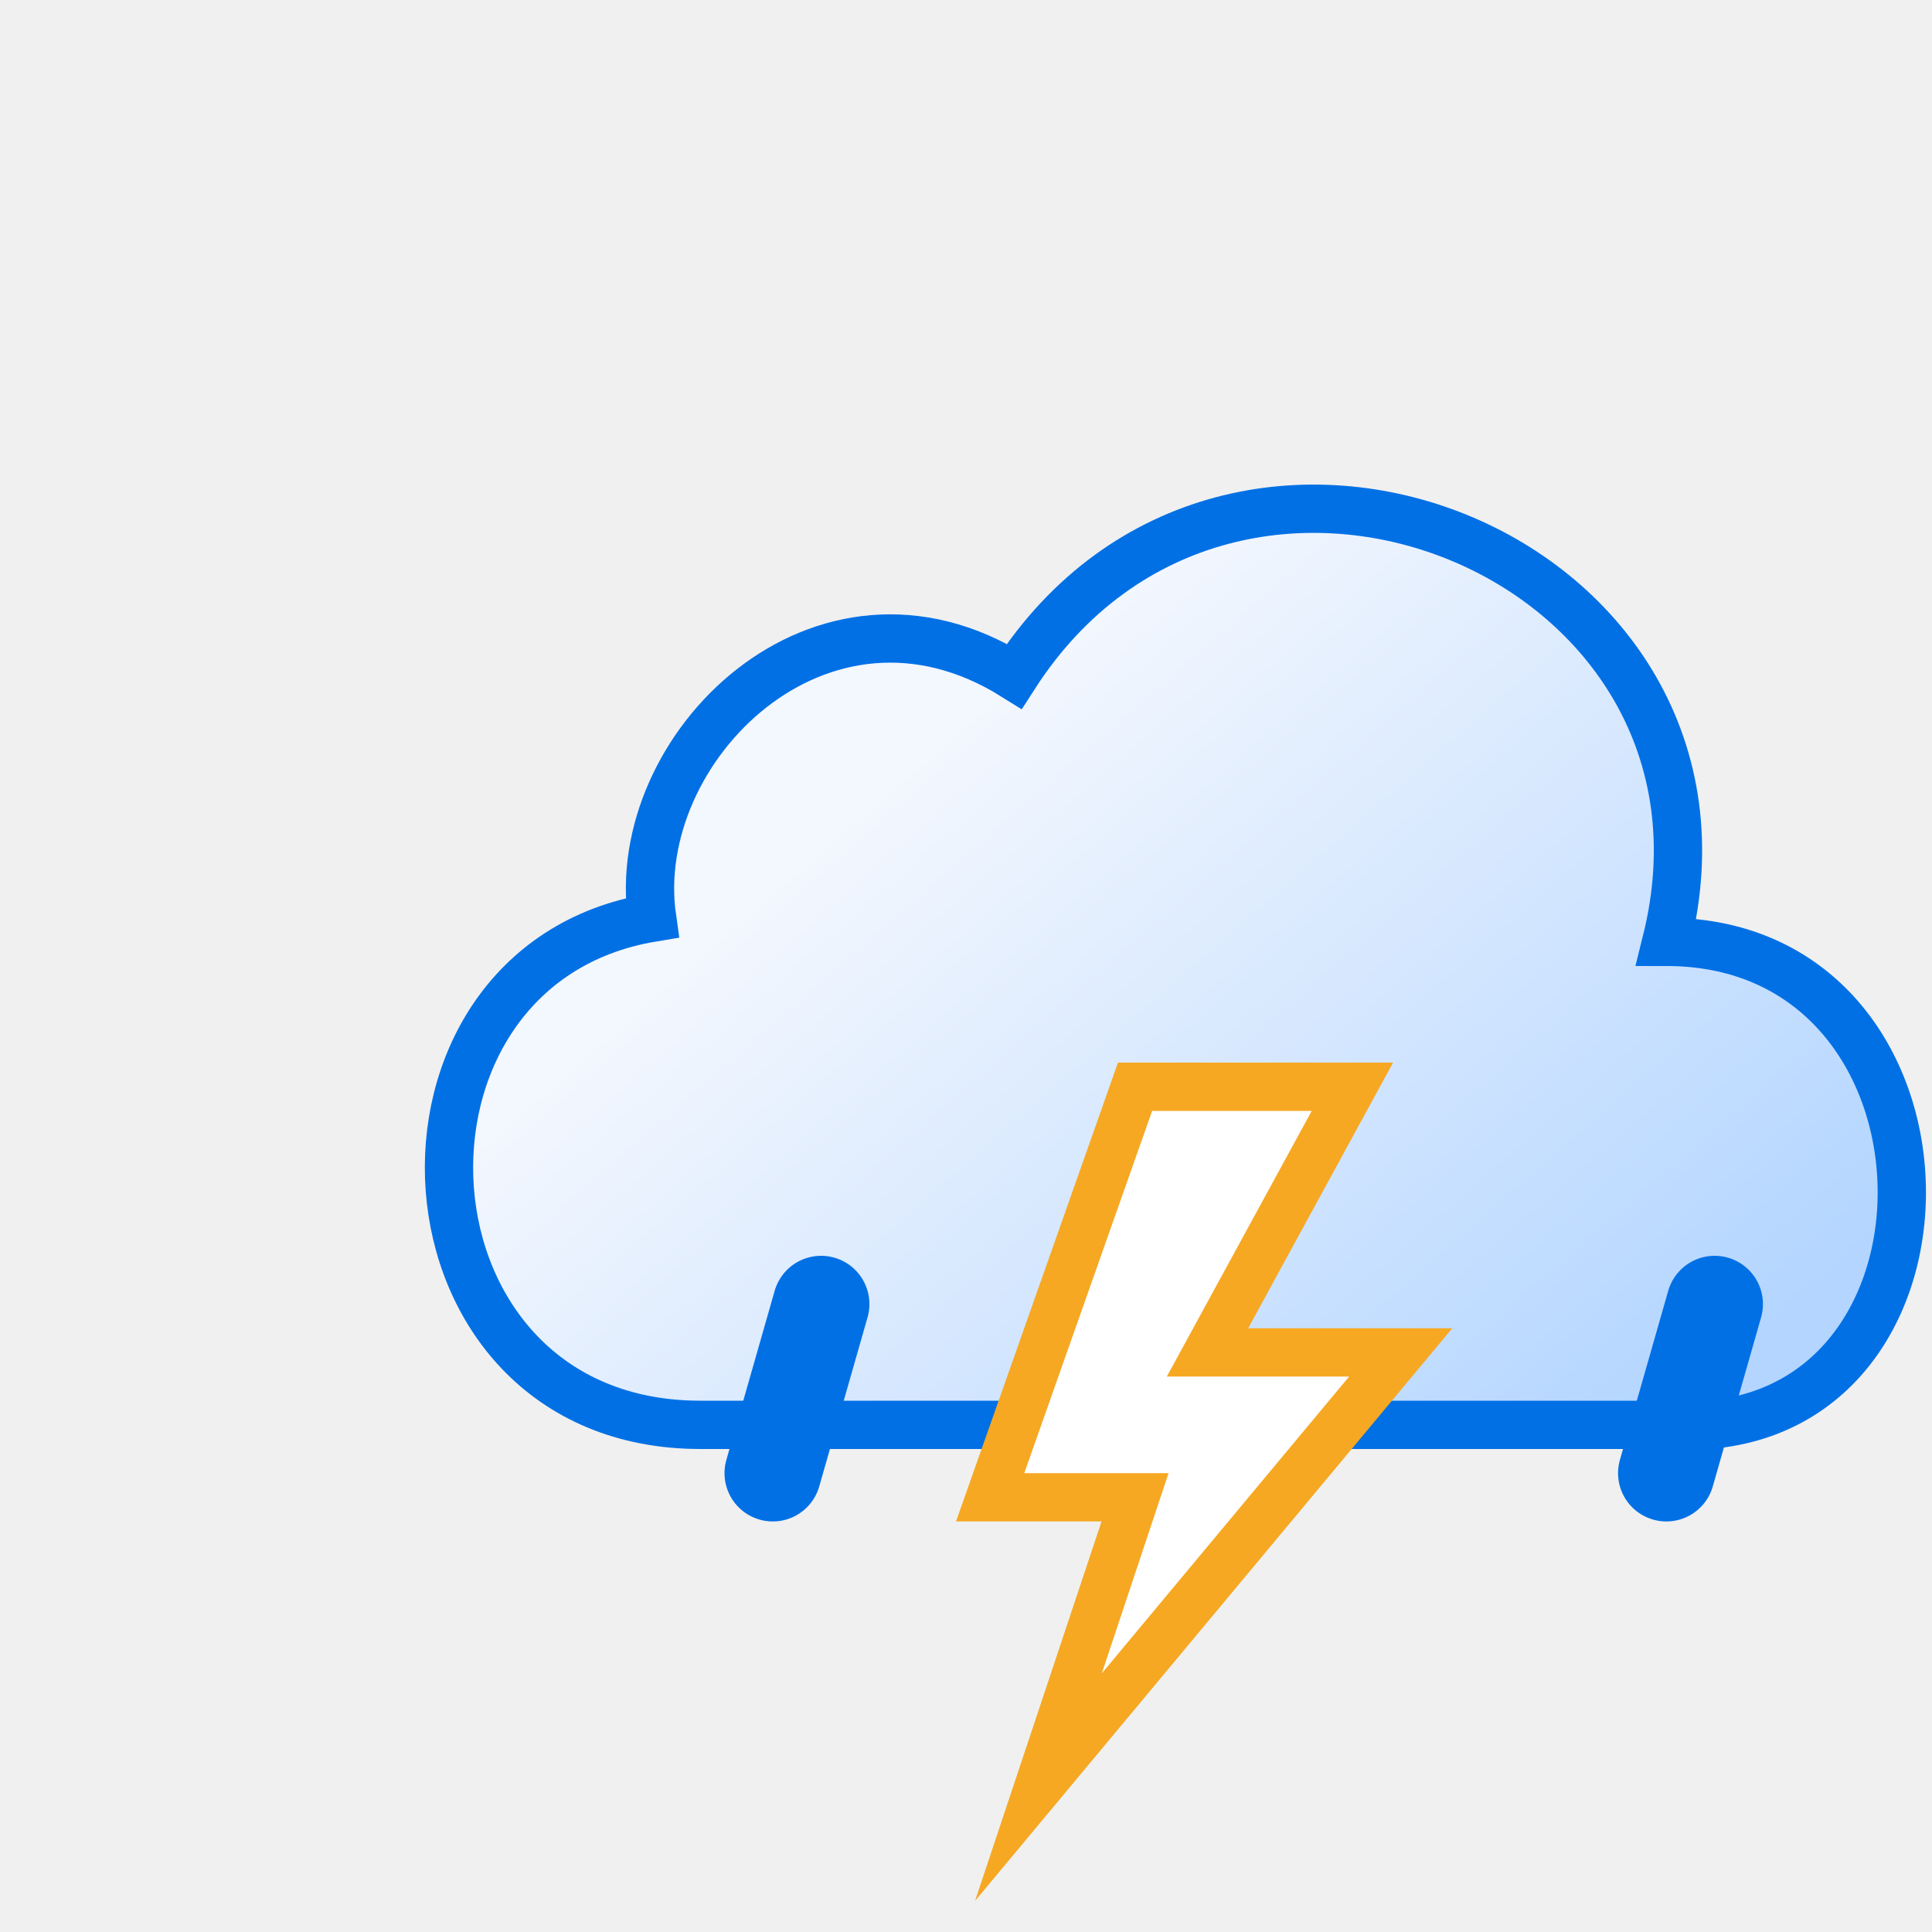
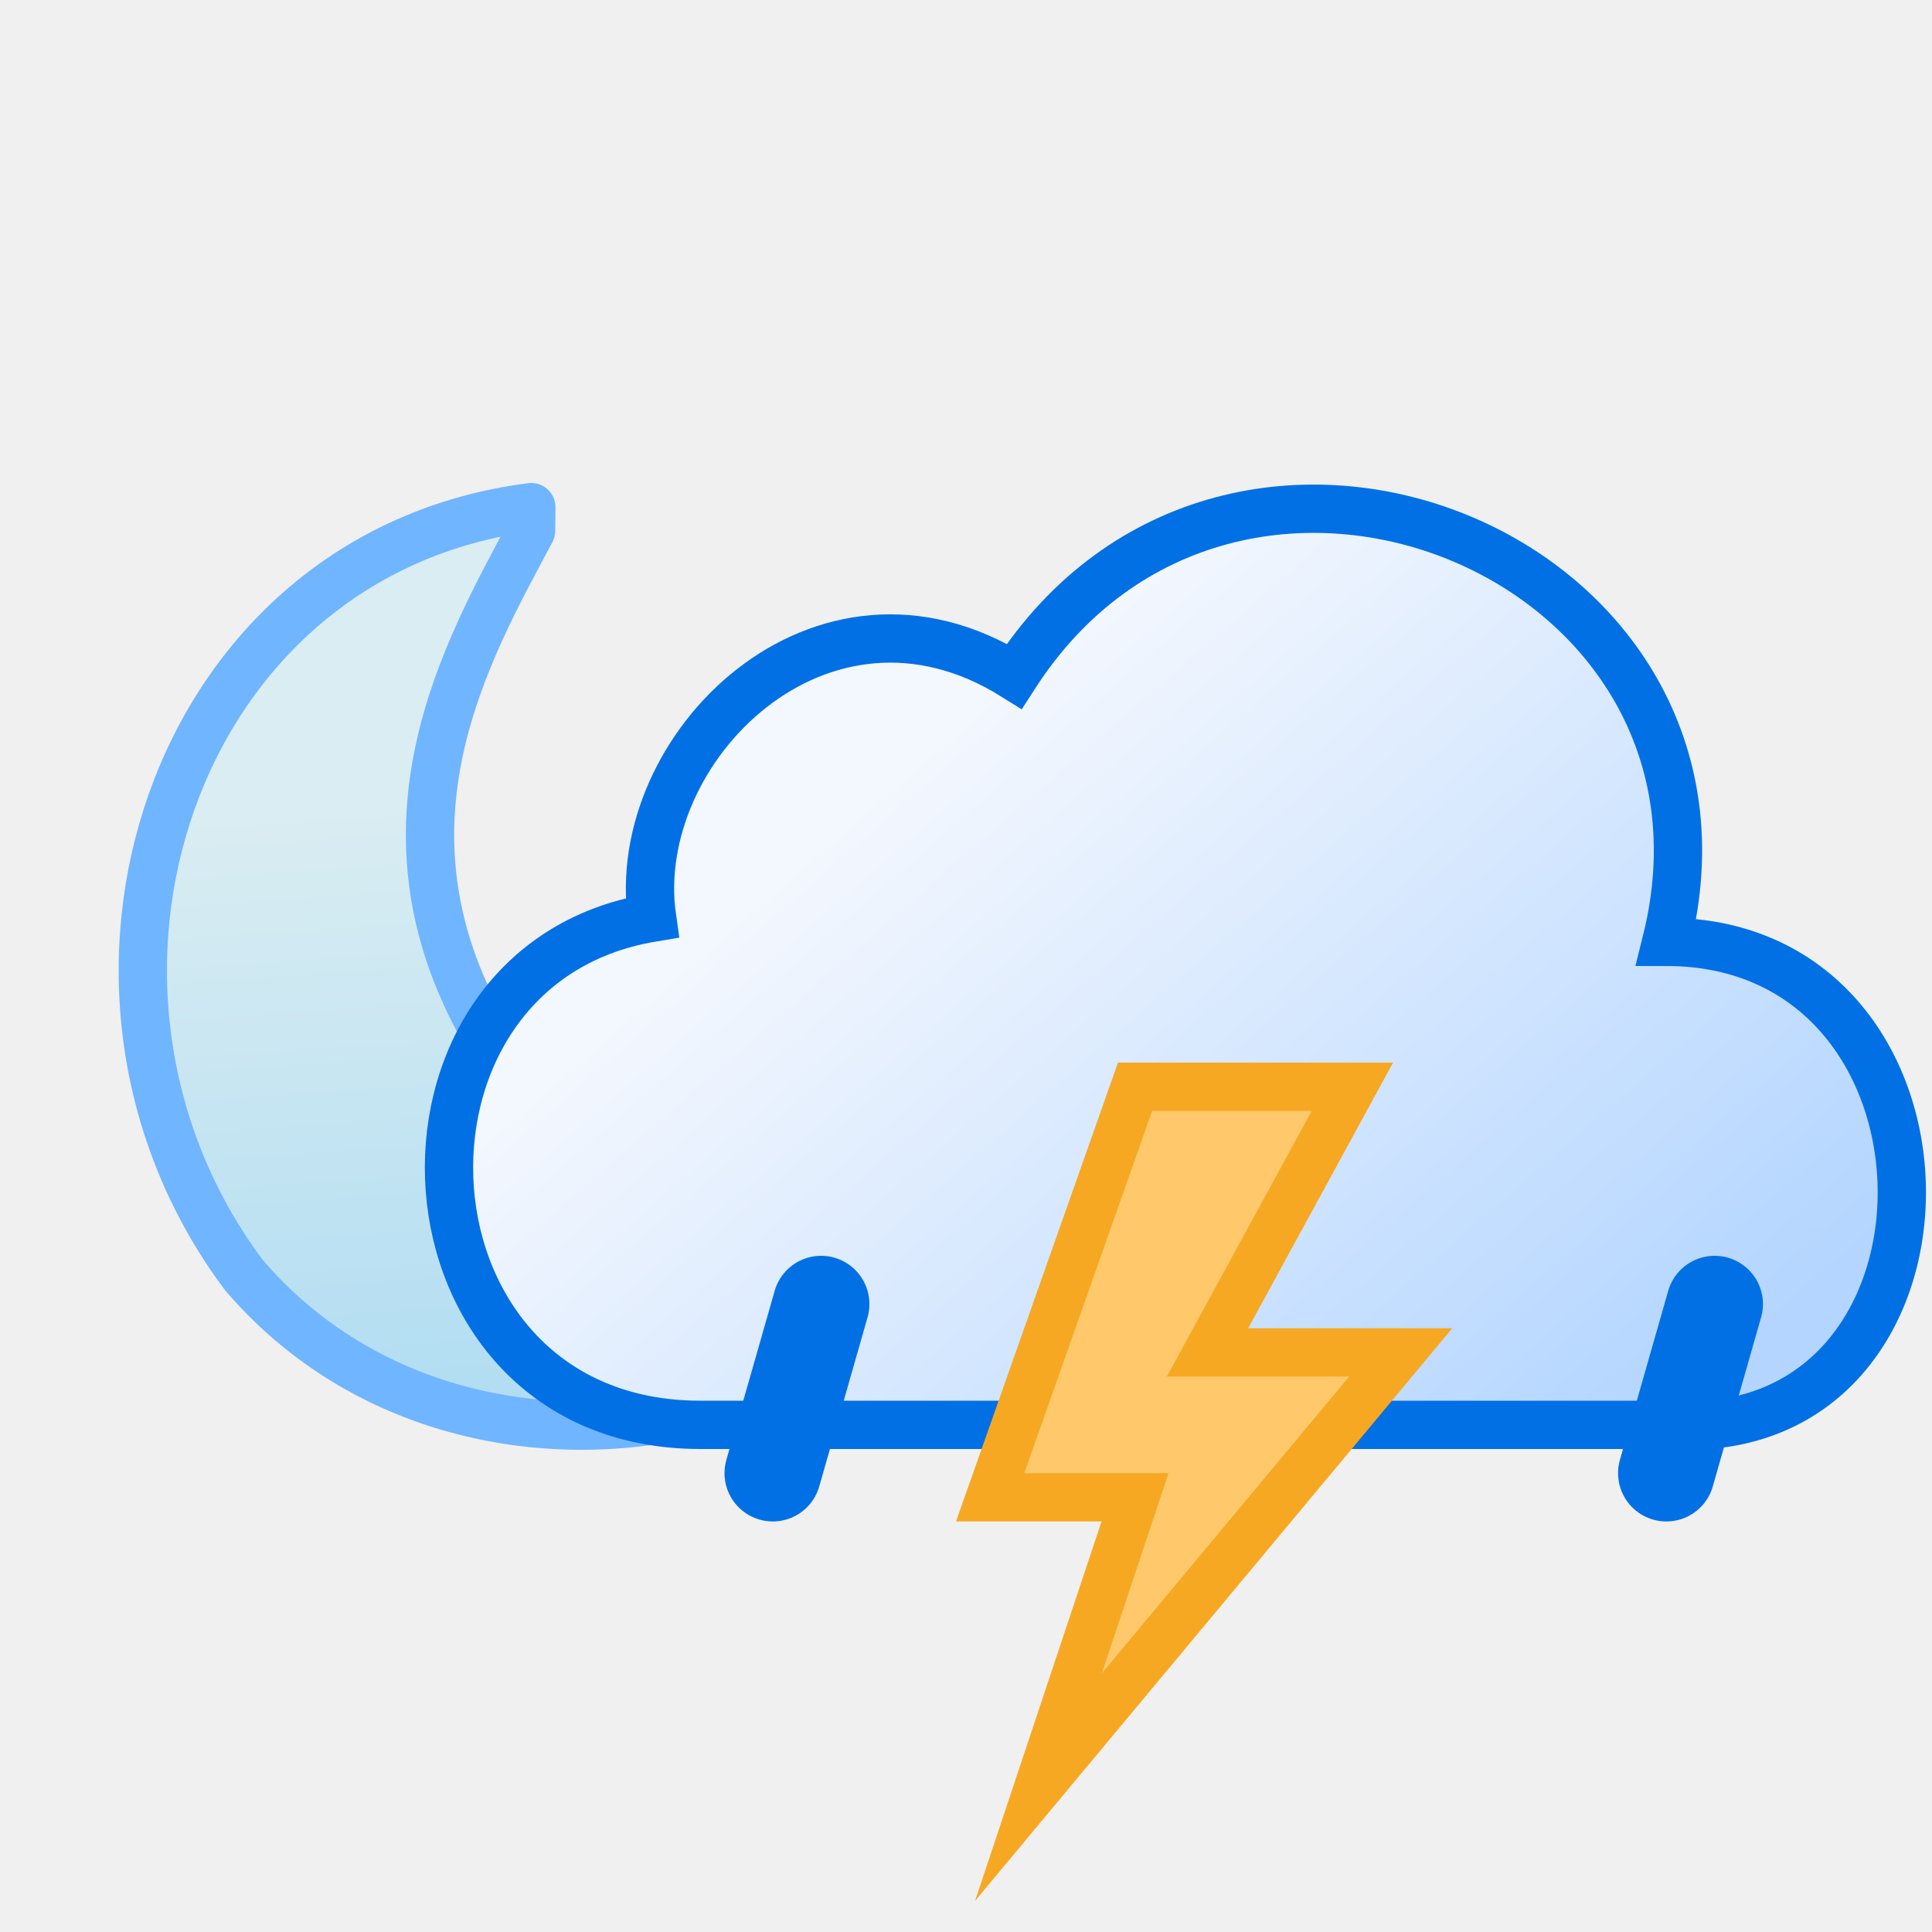
<svg xmlns="http://www.w3.org/2000/svg" version="1.1" viewBox="0 0 80 80">
  <defs>
    <linearGradient id="a" x1="37" x2="64" y1="33" y2="64" gradientTransform="translate(5 -5) scale(1)" gradientUnits="userSpaceOnUse">
      <stop stop-color="#f3f7fe" offset="0" />
      <stop stop-color="#b3d5ff" offset="1" />
    </linearGradient>
+     <linearGradient id="b" x1="37" x2="35" y1="46" y2="17" gradientTransform="matrix(1.29 0 0 1.29 -43.5 12.1)" gradientUnits="userSpaceOnUse">
+       <stop stop-color="#9dd5f2" offset="0" />
+       <stop stop-color="#daedf2" offset="1" />
+     </linearGradient>
  </defs>
+   <path d="m22 21c-14.9 1.89-20.8 19.9-11.9 31.8 9.33 10.9 28.8 6.95 32.8-7.54-5.96 3.87-17.9 6.15-22.8-2.48-4.96-8.64-0.715-15.9 1.89-20.8z" fill="url(#b)" stroke="#70b5ff" stroke-linecap="round" stroke-linejoin="round" stroke-width="2" />
  <g stroke-miterlimit="10">
-     <path d="m69 39c4-16-18-25-27-11-8-5-16 3-15 10-12 2-11 21 2 21 13 0 27 0 40 0 13 1 13-20 0-20z" fill="url(#a)" stroke="#0170e5" stroke-width="2" />
+     <path d="m69 39c4-16-18-25-27-11-8-5-16 3-15 10-12 2-11 21 2 21h40c13 1 13-20 0-20z" fill="url(#a)" stroke="#0170e5" stroke-width="2" />
  </g>
  <g fill="none" stroke="#0170e5" stroke-linecap="round" stroke-width="4">
    <path d="m34 54-2 7">
      <animateTransform attributeName="transform" dur="0.7s" repeatCount="indefinite" type="translate" values="1 -5; -2 10" />
      <animate attributeName="opacity" dur="0.7s" repeatCount="indefinite" values="0;1;1;0" />
    </path>
    <path d="m71 54-2 7">
      <animateTransform attributeName="transform" begin="-0.2s" dur="0.7s" repeatCount="indefinite" type="translate" values="1 -5; -2 10" />
      <animate attributeName="opacity" begin="-0.2s" dur="0.7s" repeatCount="indefinite" values="0;1;1;0" />
    </path>
  </g>
-   <path d="m47 45-6 17h6l-4 12 15-18h-8l6-11z" fill="#fff" stroke="#f6a823" stroke-width="2" stroke-miterlimit="10">
+   <path d="m47 45-6 17h6l-4 12 15-18h-8l6-11z" fill="#ffc96b" stroke="#f6a823" stroke-miterlimit="10" stroke-width="2">
    <animate attributeName="opacity" dur="2s" repeatCount="indefinite" values="1; 1; 1; 1; 1; 1; 0.1; 1; 0.1; 1; 1; 0.1; 1; 0.1; 1" />
  </path>
</svg>
